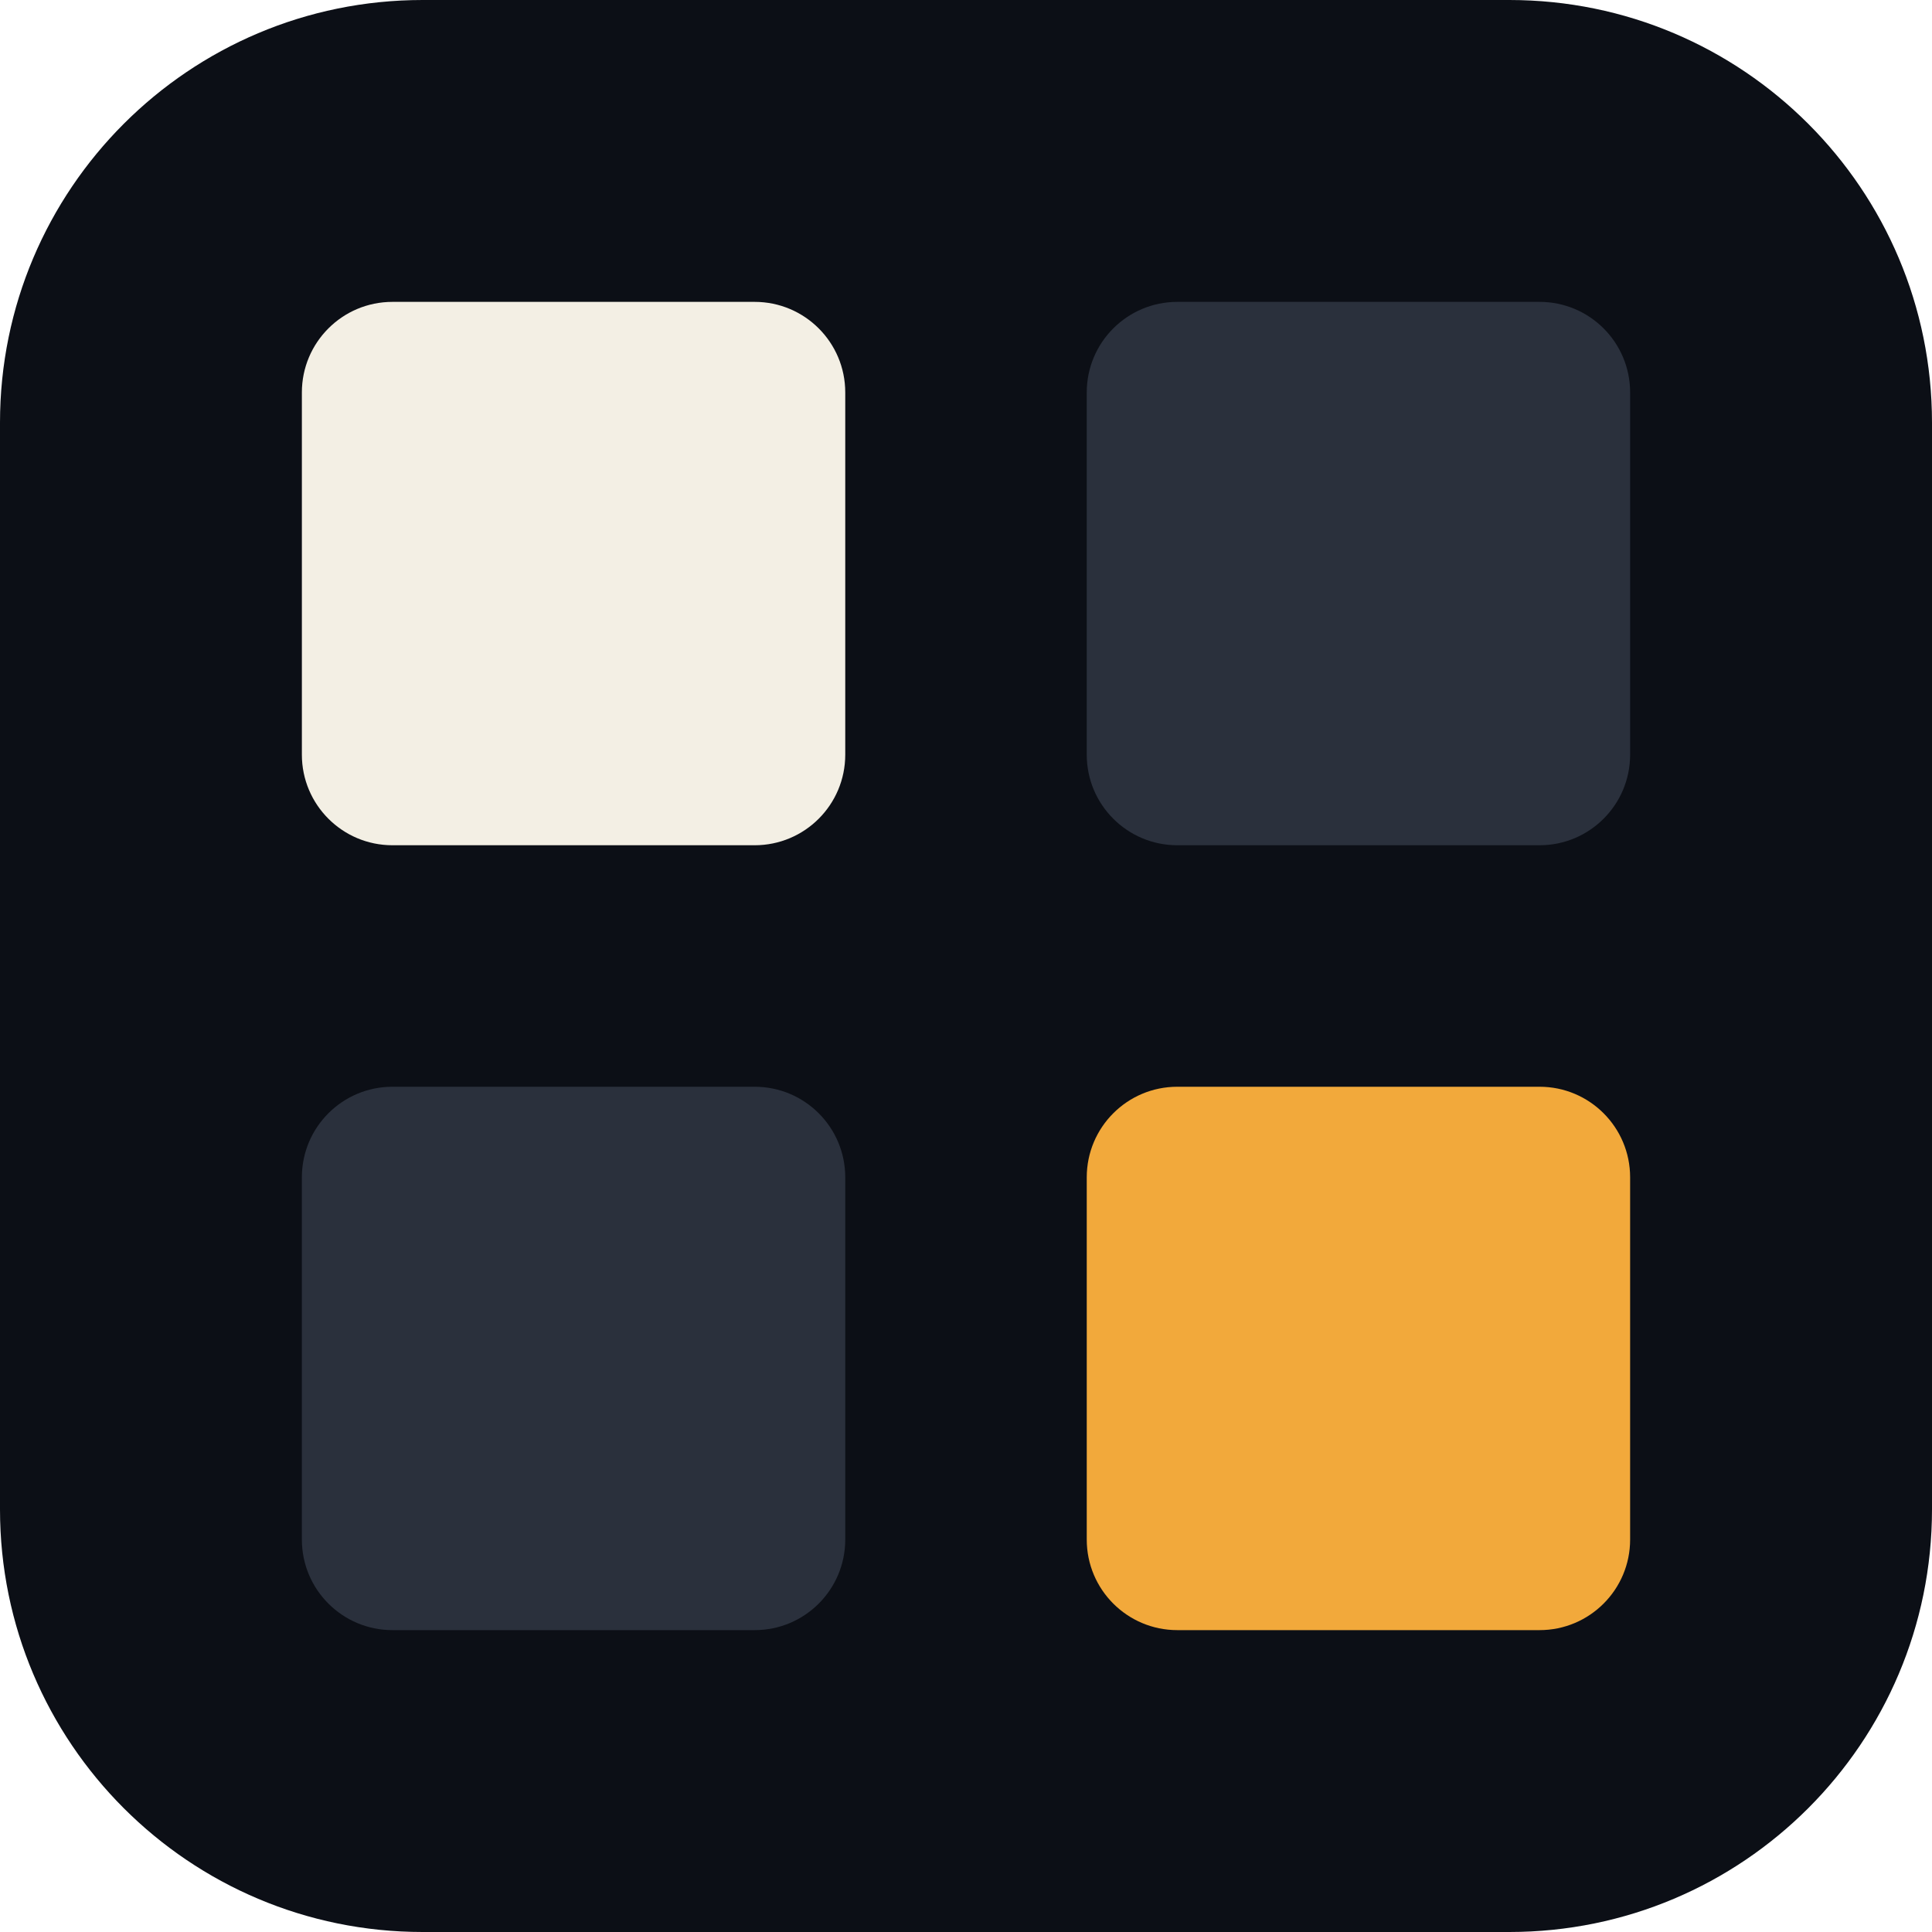
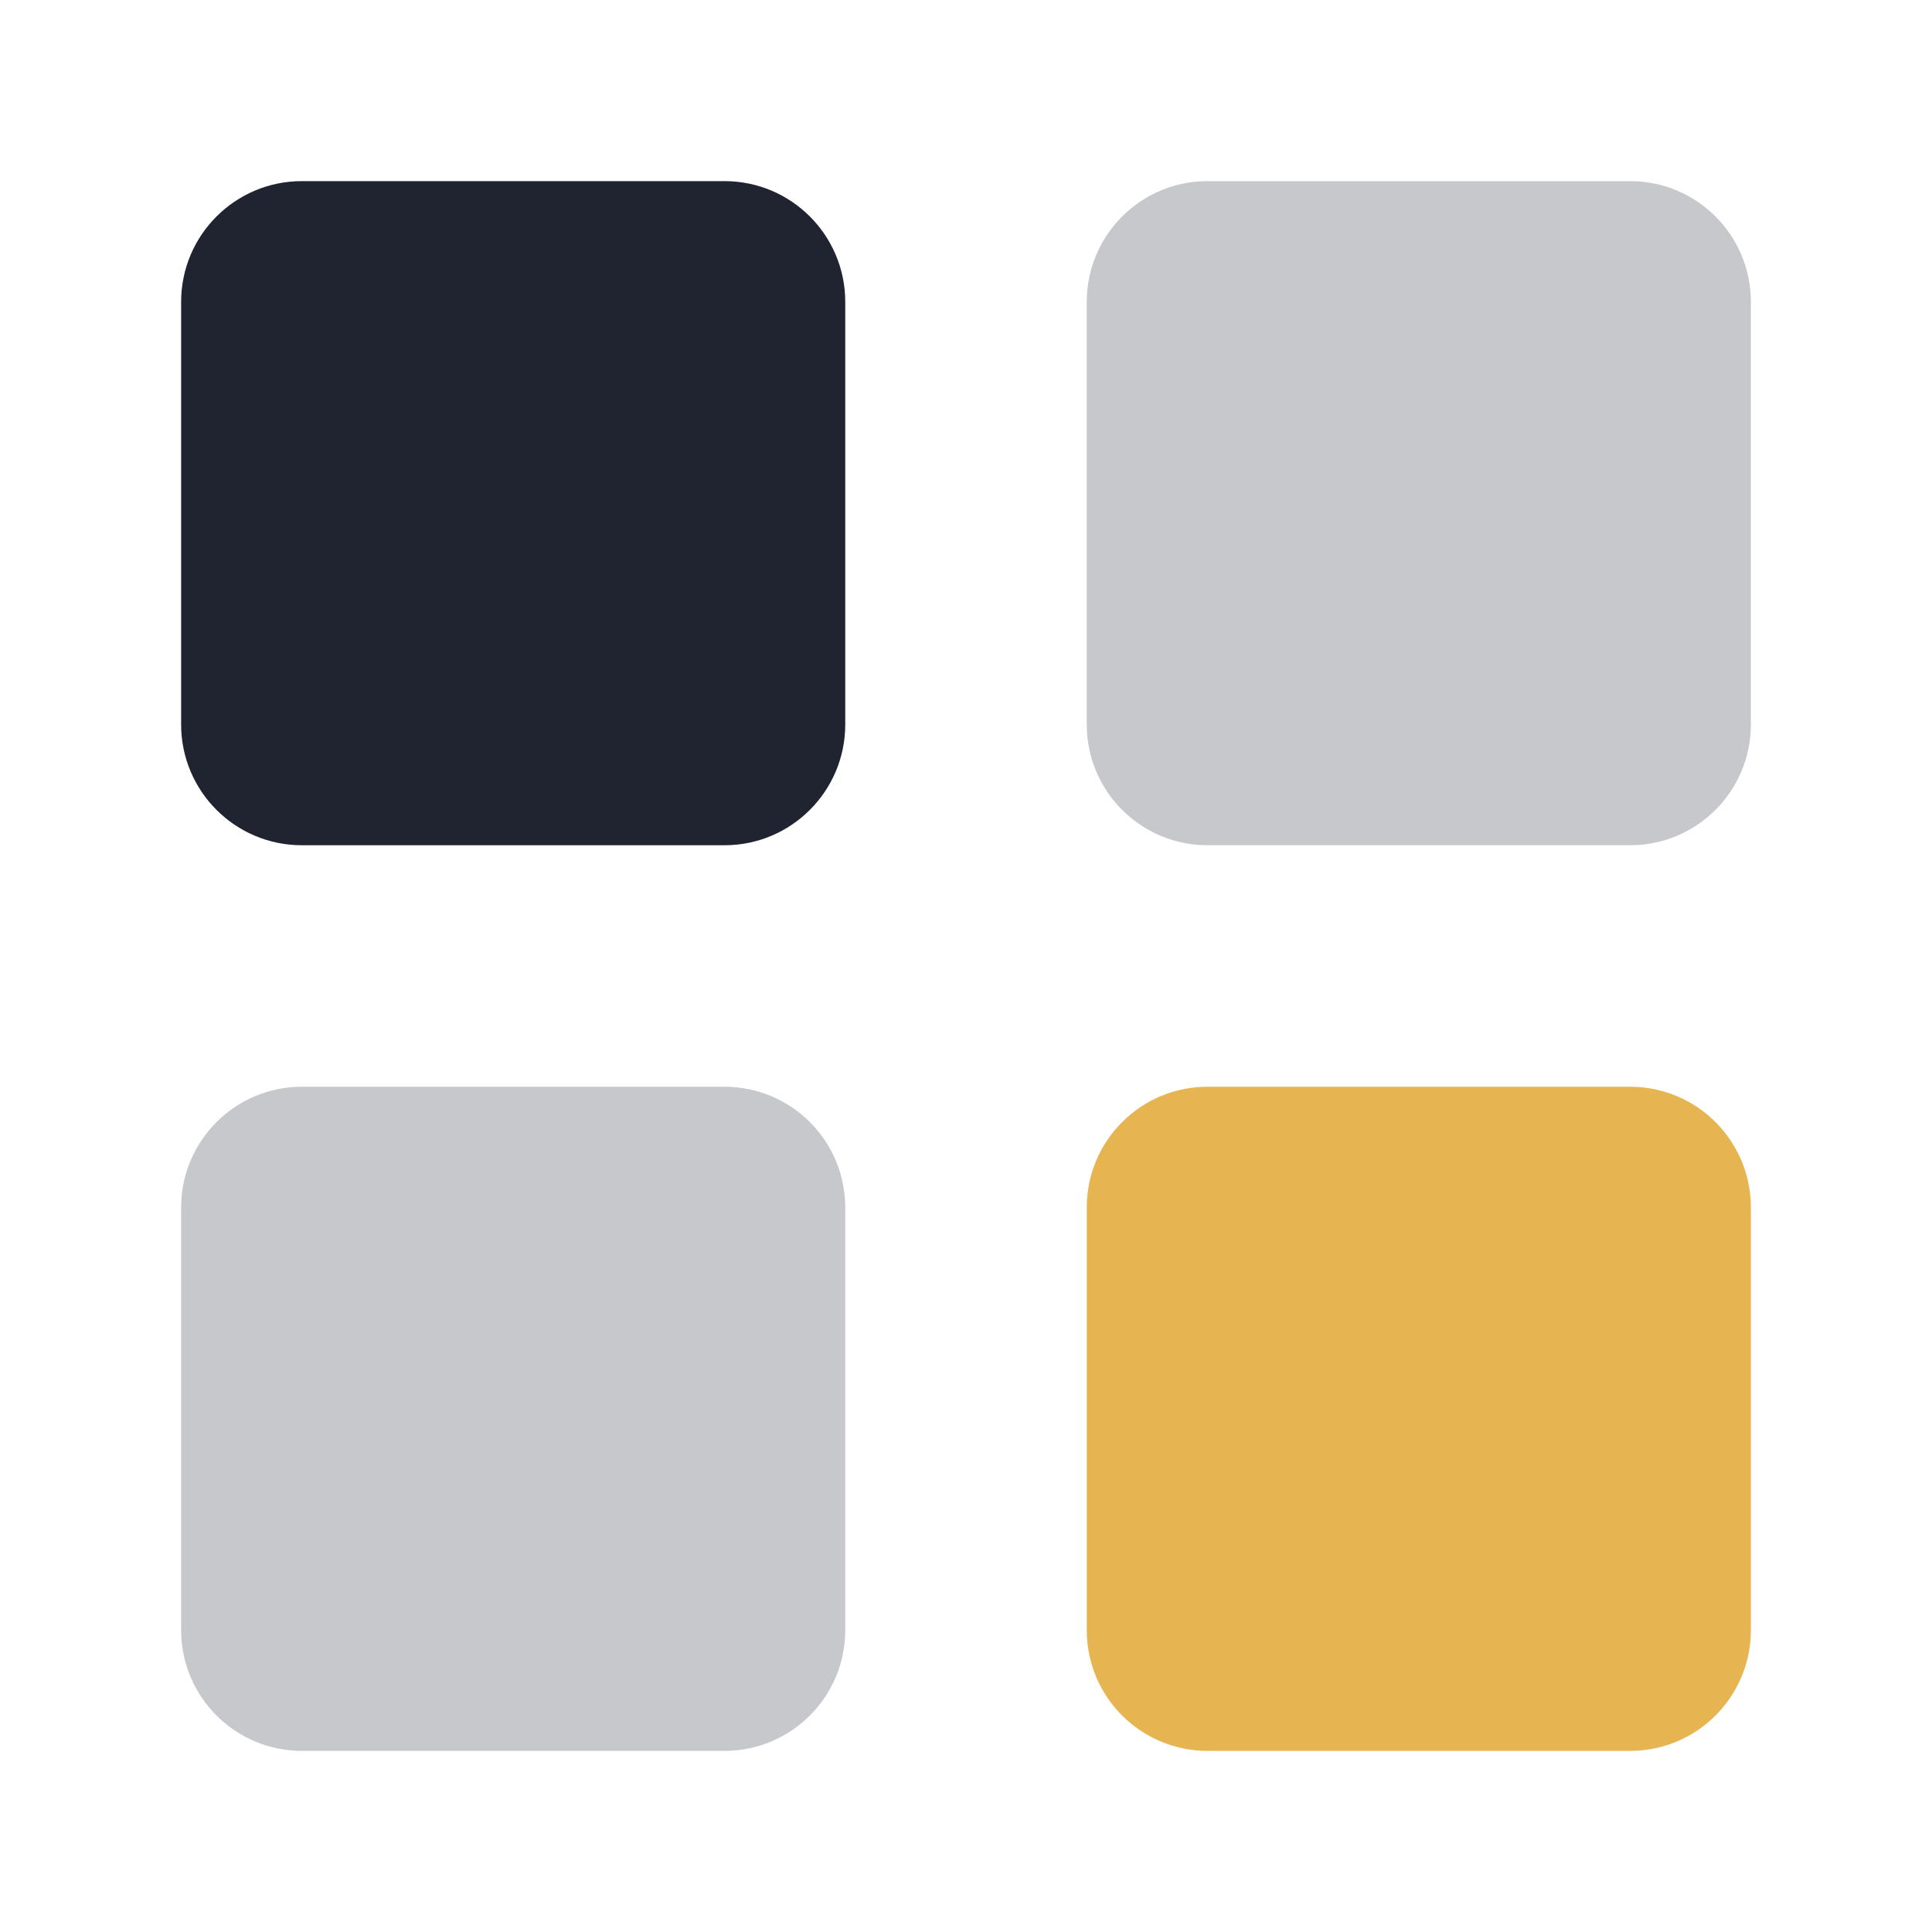
- <svg xmlns="http://www.w3.org/2000/svg" viewBox="0 0 32 32" fill="none">
-   <rect width="32" height="32" rx="7" fill="#0C0F16" />
-   <rect x="5" y="5" width="9" height="9" rx="1.5" fill="#F3EFE4" />
-   <rect x="18" y="5" width="9" height="9" rx="1.5" fill="#2A303C" />
-   <rect x="5" y="18" width="9" height="9" rx="1.5" fill="#2A303C" />
-   <rect x="18" y="18" width="9" height="9" rx="1.5" fill="#F2A93B" />
+ <svg xmlns="http://www.w3.org/2000/svg" viewBox="0 0 64 64" width="64" height="64" role="img" aria-label="rtk-query-devtools">
+   <style>
+     .fg { fill: #1f2430; }
+     @media (prefers-color-scheme: dark) { .fg { fill: #e6e1cf; } }
+   </style>
+   <rect class="fg" x="6" y="6" width="22" height="22" rx="4" />
+   <rect class="fg" x="36" y="6" width="22" height="22" rx="4" opacity="0.25" />
+   <rect class="fg" x="6" y="36" width="22" height="22" rx="4" opacity="0.25" />
+   <rect x="36" y="36" width="22" height="22" rx="4" fill="#e6b450" />
</svg>
